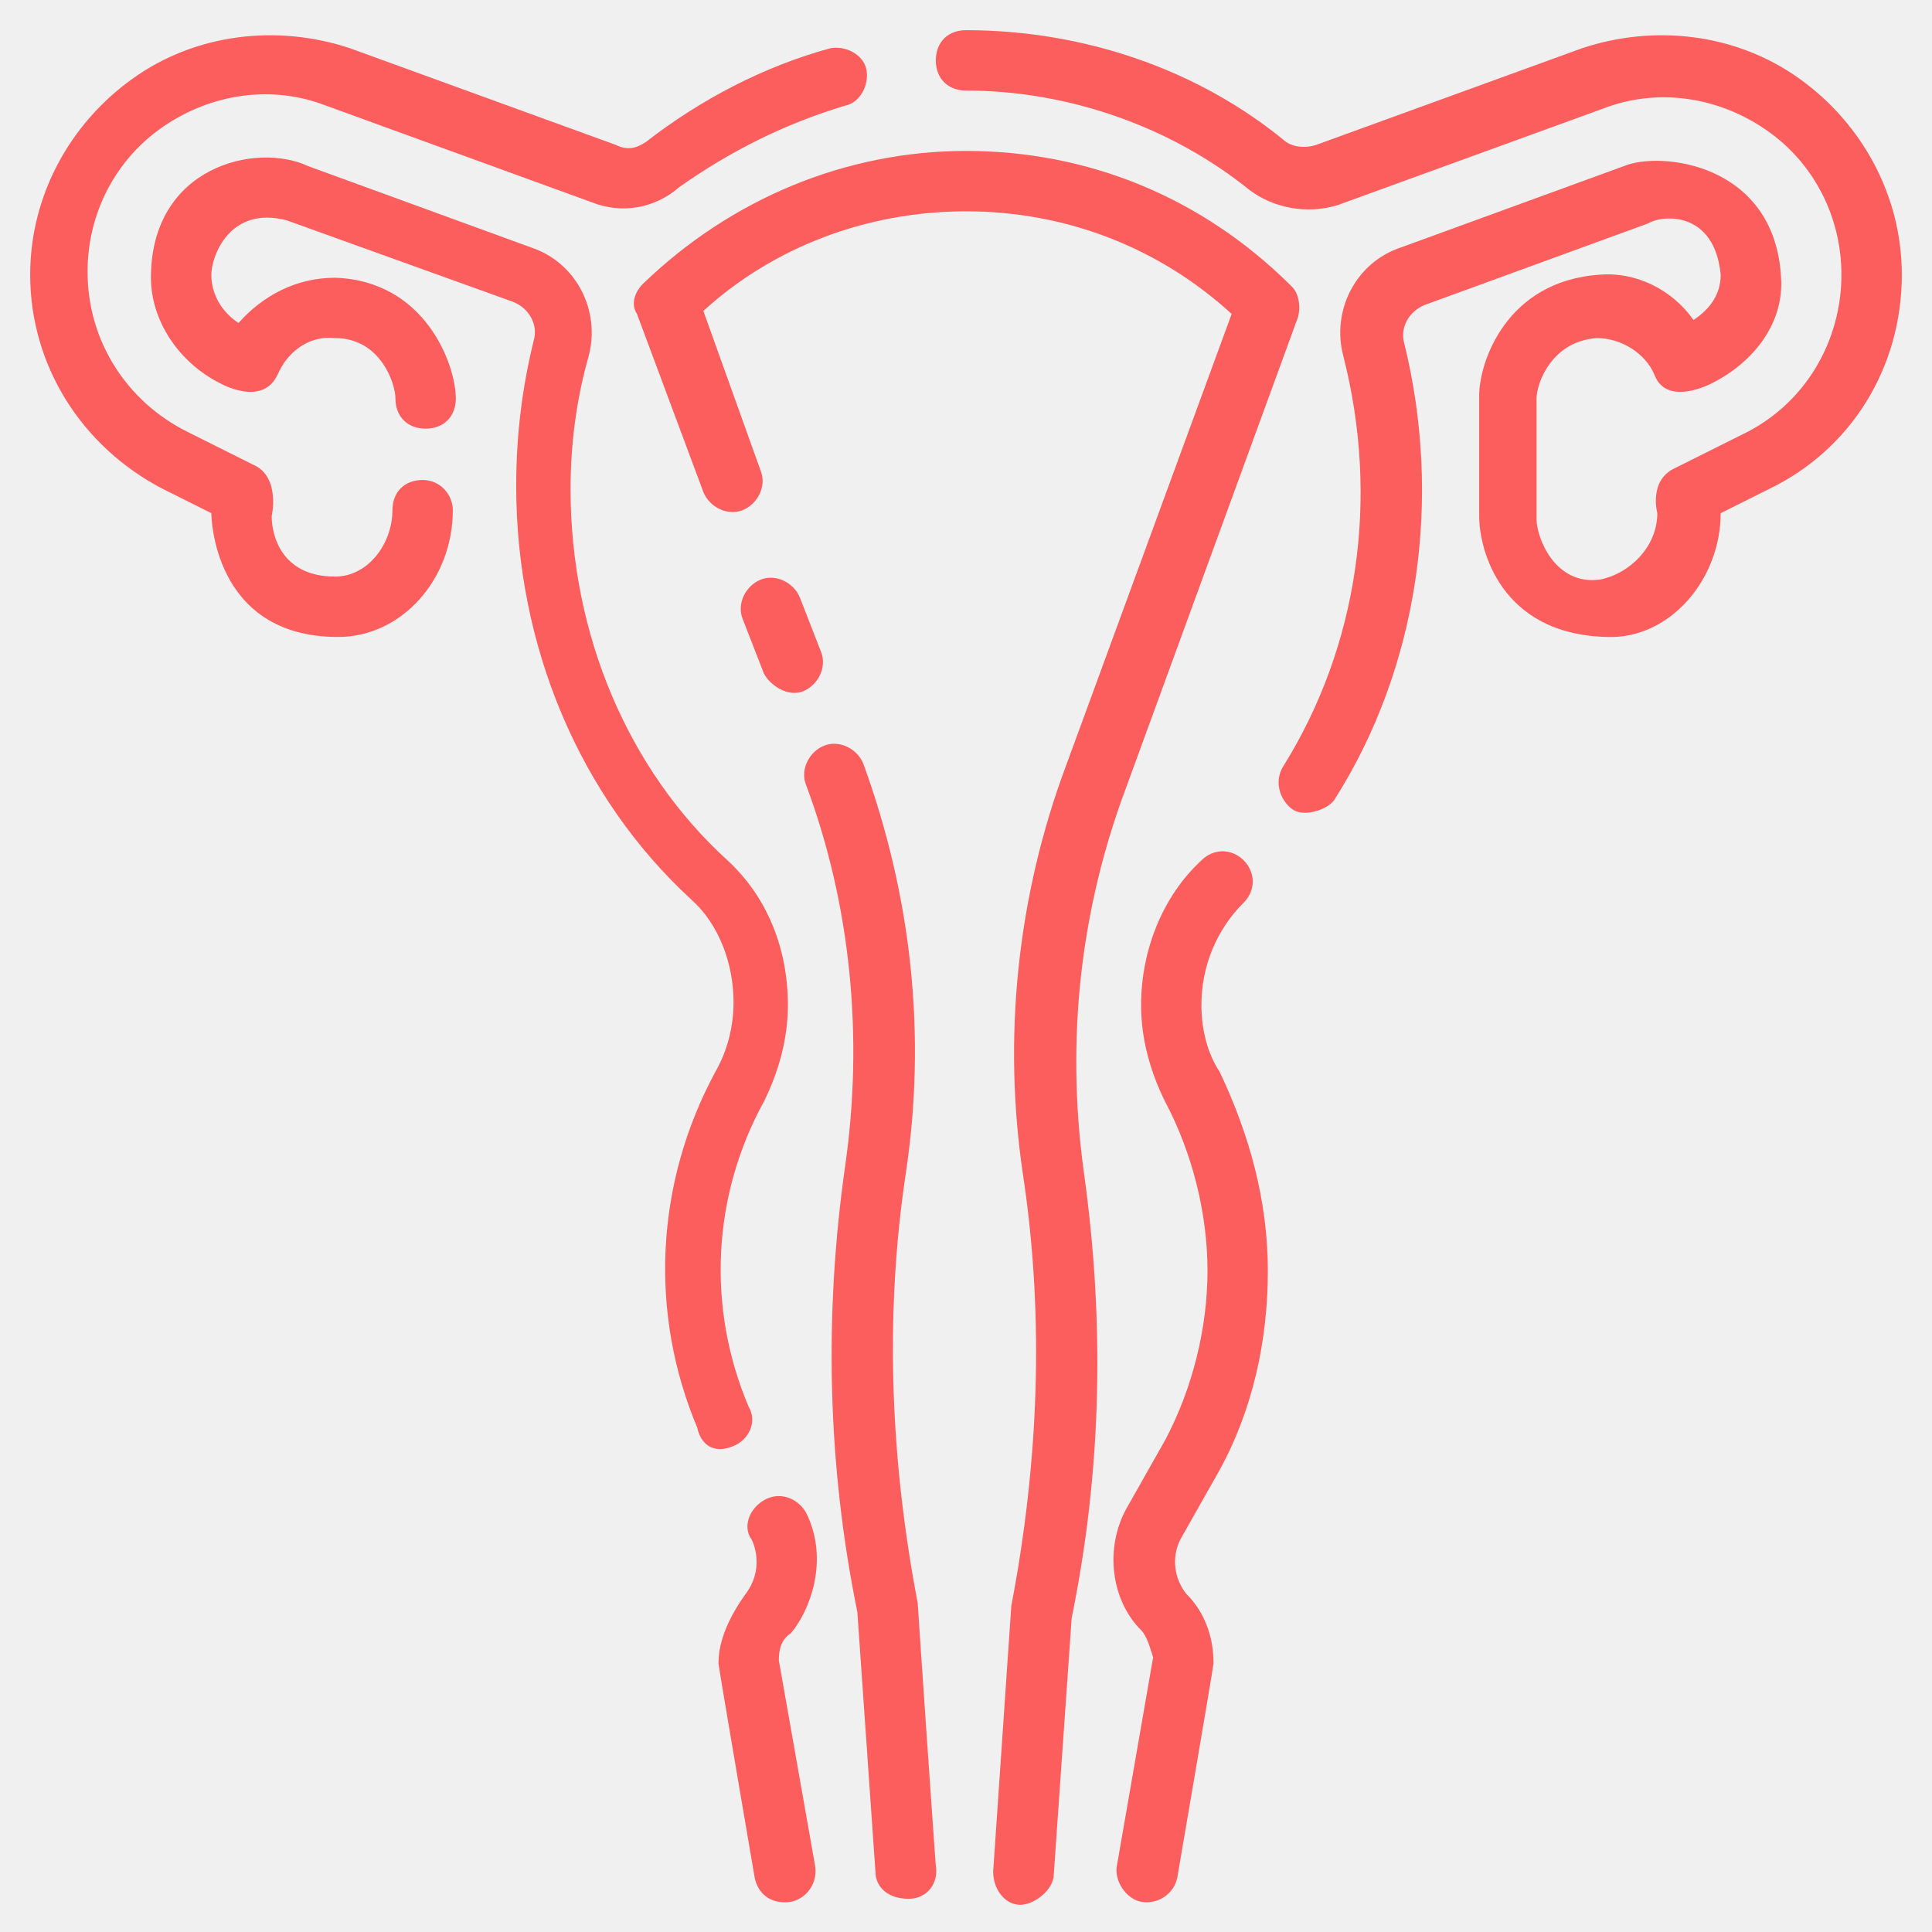
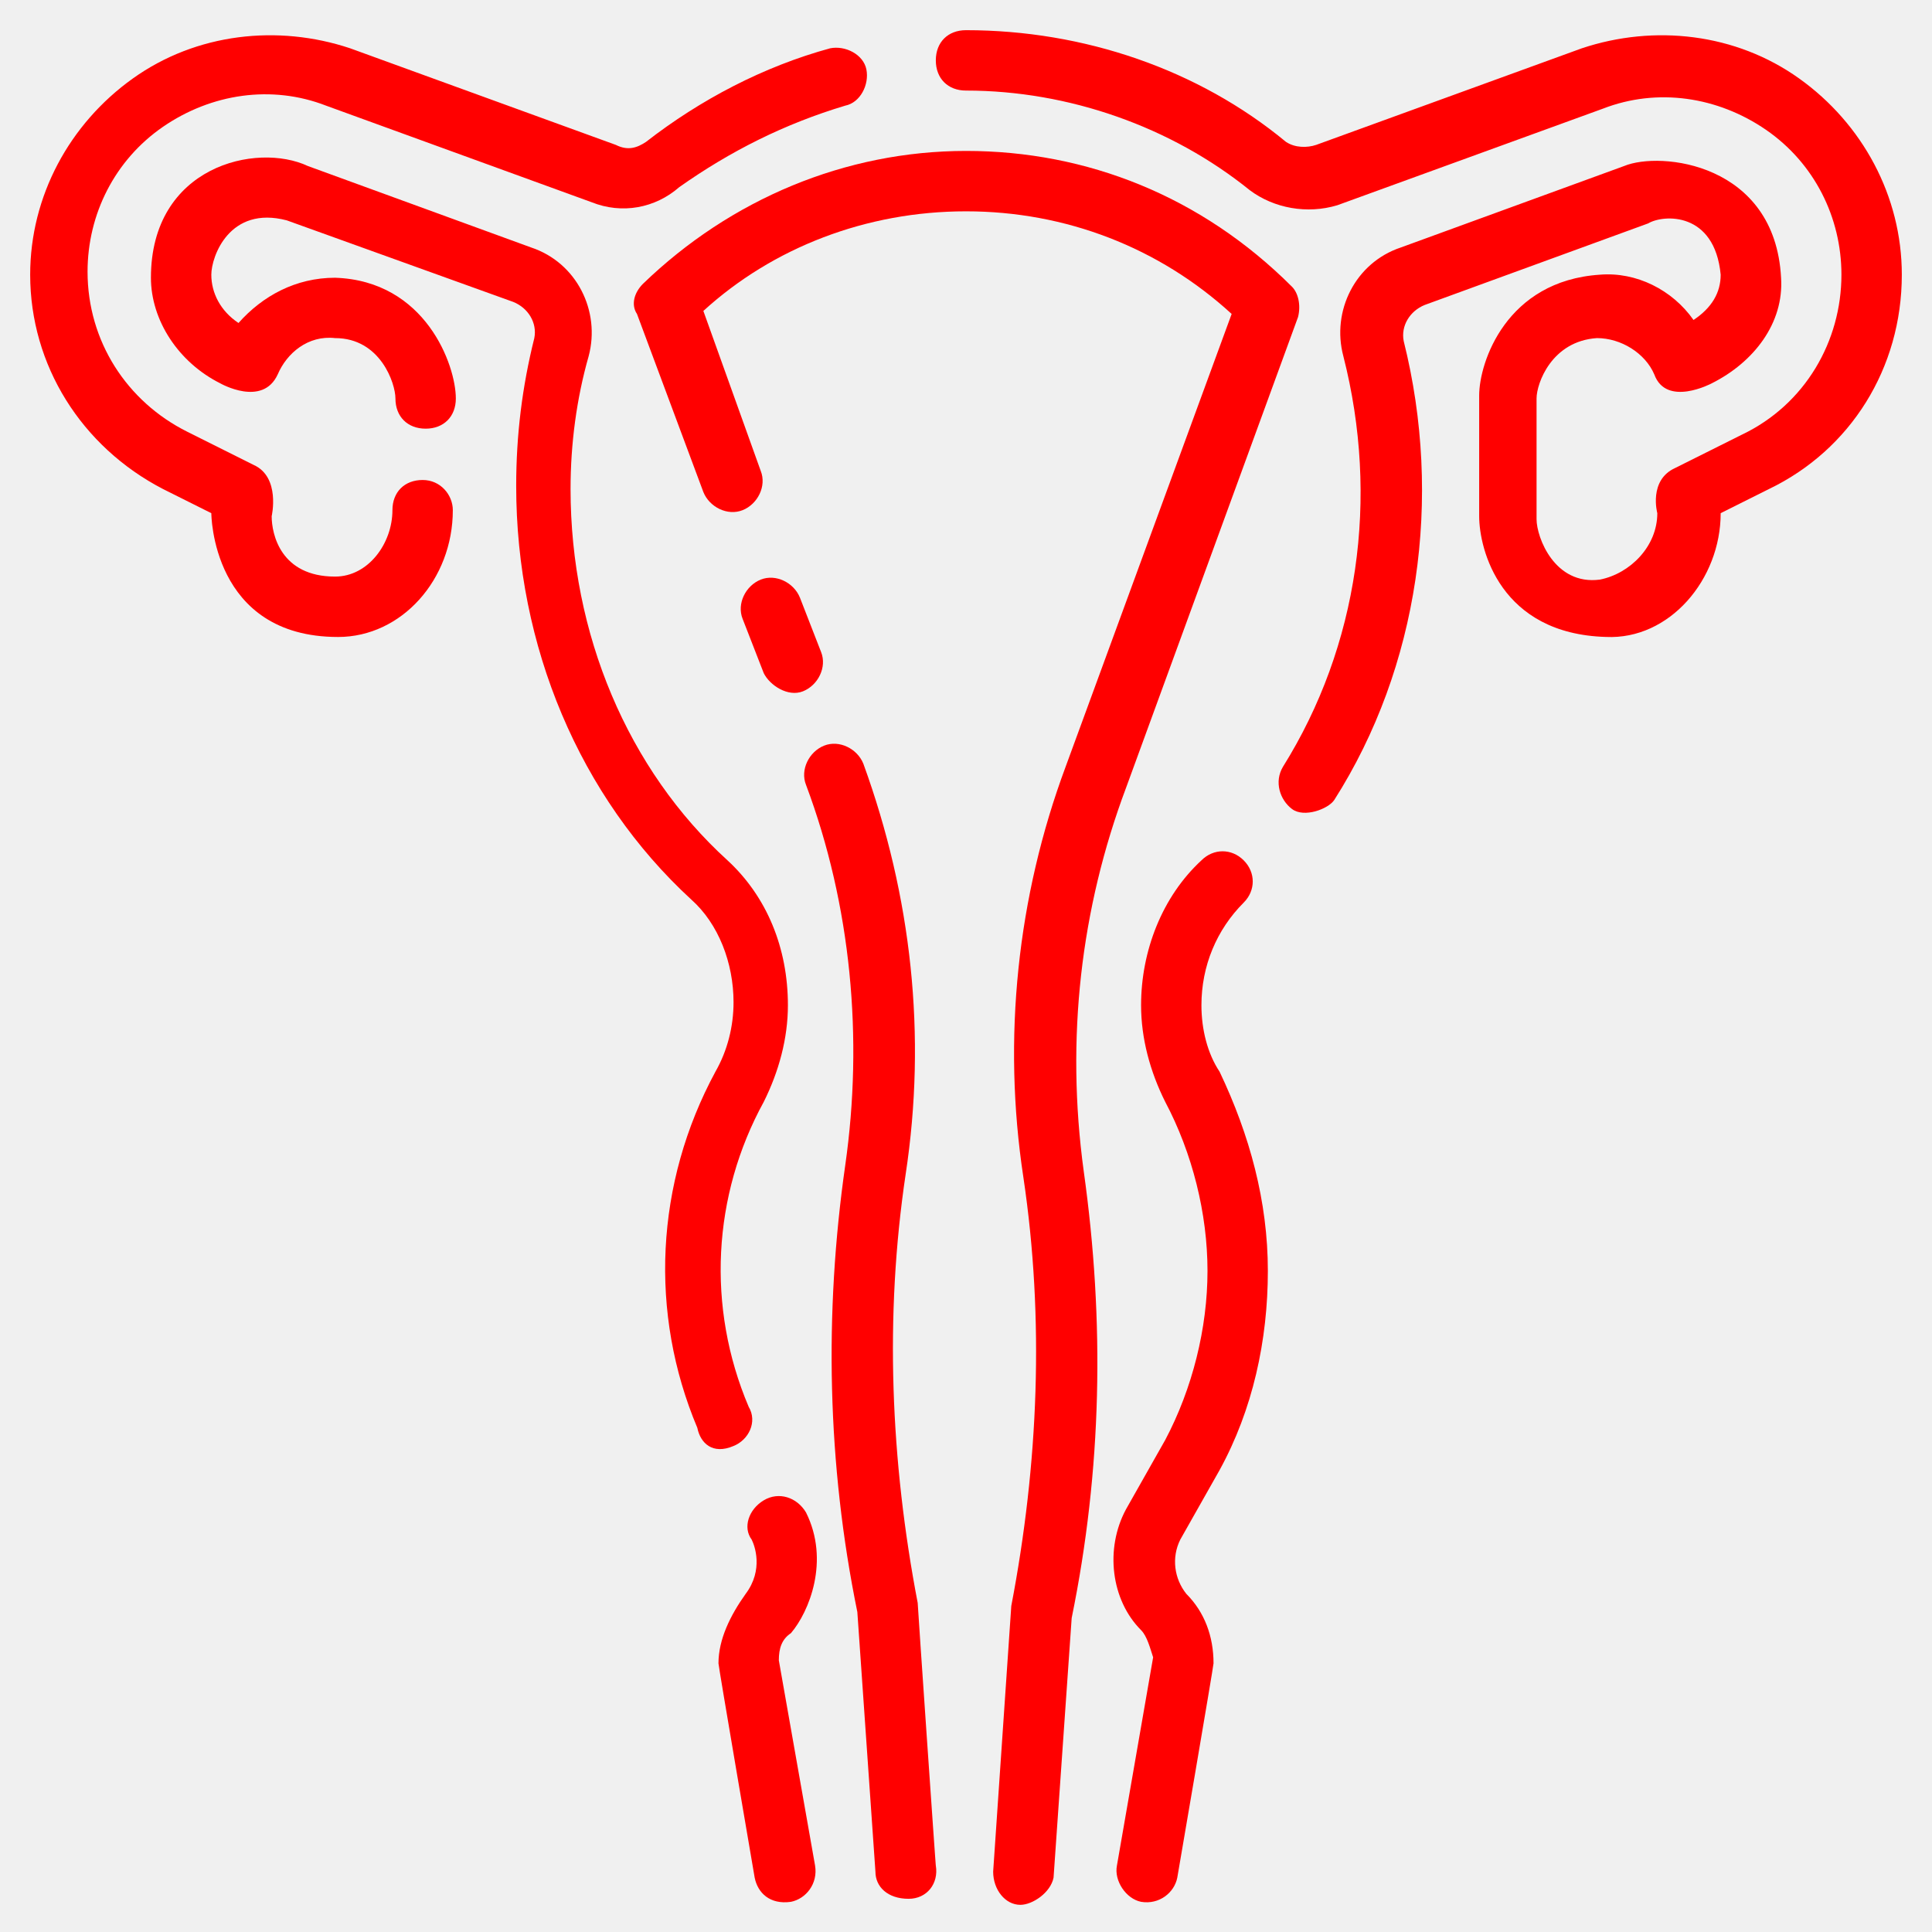
<svg xmlns="http://www.w3.org/2000/svg" width="50" height="50" viewBox="0 0 50 50" fill="none">
  <g clip-path="url(#clip0_449_1048)">
-     <path d="M31.093 26.016C31.093 25 31.484 24.062 32.187 23.359C32.499 23.047 32.499 22.578 32.187 22.266C31.875 21.953 31.406 21.953 31.093 22.266C30.078 23.203 29.531 24.609 29.531 26.016C29.531 26.875 29.765 27.734 30.156 28.516C30.859 29.844 31.25 31.406 31.25 32.891C31.25 34.375 30.859 35.938 30.156 37.266L29.14 39.062C28.593 40.078 28.75 41.406 29.531 42.188C29.687 42.344 29.765 42.656 29.843 42.891L28.906 48.281C28.828 48.672 29.14 49.141 29.531 49.219C30 49.297 30.39 48.984 30.468 48.594C30.468 48.594 31.406 43.125 31.406 43.047C31.406 42.344 31.171 41.719 30.703 41.25C30.39 40.859 30.312 40.312 30.546 39.844L31.562 38.047C32.421 36.484 32.812 34.688 32.812 32.891C32.812 31.094 32.343 29.375 31.562 27.734C31.25 27.266 31.093 26.641 31.093 26.016Z" fill="#fc5e5e" />
-     <path d="M46.562 2.031C44.922 0.859 42.812 0.625 40.938 1.25L34.062 3.75C33.828 3.828 33.516 3.828 33.281 3.672C31.016 1.797 28.047 0.781 25 0.781C24.531 0.781 24.219 1.094 24.219 1.562C24.219 2.031 24.531 2.344 25 2.344C27.656 2.344 30.312 3.281 32.344 4.922C32.969 5.391 33.828 5.547 34.609 5.312L41.484 2.812C42.891 2.266 44.453 2.5 45.703 3.359C46.953 4.219 47.656 5.625 47.656 7.109C47.656 8.828 46.719 10.469 45.078 11.25L43.359 12.109C42.656 12.422 42.891 13.281 42.891 13.281C42.891 14.141 42.188 14.844 41.406 15C40.234 15.156 39.766 13.906 39.766 13.438V10.312C39.766 9.922 40.156 8.828 41.328 8.75C41.953 8.75 42.578 9.141 42.812 9.688C43.125 10.547 44.297 9.922 44.297 9.922C45.391 9.375 46.172 8.359 46.094 7.188C45.938 4.219 42.969 3.906 42.031 4.297L36.25 6.406C35.078 6.797 34.453 8.047 34.766 9.219C35.703 12.891 35.156 16.719 33.203 19.844C32.969 20.234 33.125 20.703 33.438 20.938C33.75 21.172 34.375 20.938 34.531 20.703C36.719 17.266 37.344 12.891 36.328 8.828C36.25 8.438 36.484 8.047 36.875 7.891L42.656 5.781C43.047 5.547 44.375 5.469 44.531 7.109C44.531 7.578 44.297 7.969 43.828 8.281C43.281 7.5 42.344 7.031 41.406 7.109C38.984 7.266 38.281 9.375 38.281 10.234V13.359C38.281 14.219 38.828 16.406 41.562 16.484C43.203 16.562 44.531 15 44.531 13.281L45.781 12.656C47.891 11.641 49.219 9.531 49.219 7.109C49.219 5.078 48.203 3.203 46.562 2.031Z" fill="#fc5e5e" />
-     <path d="M10.938 12.422C10.469 12.422 10.156 12.735 10.156 13.203C10.156 14.063 9.531 14.922 8.672 14.922C7.266 14.922 7.031 13.828 7.031 13.36C7.031 13.36 7.266 12.344 6.562 12.031L4.844 11.172C3.281 10.391 2.266 8.828 2.266 7.031C2.266 5.547 2.969 4.141 4.219 3.281C5.469 2.422 7.031 2.188 8.438 2.734L15.312 5.234C16.094 5.547 16.953 5.391 17.578 4.844C18.906 3.906 20.312 3.203 21.875 2.734C22.266 2.656 22.5 2.188 22.422 1.797C22.344 1.406 21.875 1.172 21.484 1.25C19.766 1.719 18.125 2.578 16.719 3.672C16.484 3.828 16.25 3.906 15.938 3.75L9.062 1.25C7.188 0.625 5.078 0.859 3.438 2.031C1.797 3.203 0.781 5.078 0.781 7.109C0.781 9.453 2.109 11.563 4.219 12.656L5.469 13.281C5.469 13.281 5.469 16.485 8.75 16.485C10.391 16.485 11.719 15 11.719 13.203C11.719 12.813 11.406 12.422 10.938 12.422Z" fill="#fc5e5e" />
-     <path d="M18.984 37.422C19.375 37.266 19.609 36.797 19.375 36.406C18.281 33.828 18.438 30.938 19.766 28.516C20.156 27.734 20.391 26.875 20.391 26.016C20.391 24.531 19.844 23.203 18.828 22.266C16.25 19.922 14.766 16.406 14.766 12.656C14.766 11.484 14.922 10.313 15.234 9.219C15.547 8.047 14.922 6.797 13.75 6.406L7.969 4.297C6.641 3.672 3.906 4.297 3.906 7.188C3.906 8.281 4.609 9.375 5.703 9.922C5.703 9.922 6.797 10.547 7.188 9.688C7.422 9.141 7.969 8.672 8.672 8.75C9.844 8.75 10.234 9.922 10.234 10.313C10.234 10.781 10.547 11.094 11.016 11.094C11.484 11.094 11.797 10.781 11.797 10.313C11.797 9.453 11.016 7.266 8.672 7.188C7.656 7.188 6.797 7.656 6.172 8.359C5.703 8.047 5.469 7.578 5.469 7.109C5.469 6.641 5.938 5.313 7.422 5.703L13.281 7.813C13.672 7.969 13.906 8.359 13.828 8.75C13.516 10 13.359 11.25 13.359 12.578C13.359 16.719 15 20.625 17.891 23.281C18.594 23.906 18.984 24.922 18.984 25.938C18.984 26.563 18.828 27.188 18.516 27.734C16.953 30.625 16.797 33.984 18.047 36.953C18.125 37.344 18.438 37.656 18.984 37.422Z" fill="#fc5e5e" />
-     <path d="M20.859 39.141C20.625 38.75 20.156 38.594 19.766 38.828C19.375 39.062 19.219 39.531 19.453 39.844C19.531 40 19.766 40.625 19.297 41.25C18.906 41.797 18.594 42.422 18.594 43.047C18.594 43.125 19.531 48.594 19.531 48.594C19.609 48.984 19.922 49.297 20.469 49.219C20.859 49.141 21.172 48.75 21.094 48.281L20.156 42.969C20.156 42.656 20.234 42.422 20.469 42.266C20.938 41.719 21.484 40.391 20.859 39.141Z" fill="#fc5e5e" />
-     <path d="M23.75 41.484C23.047 37.813 22.891 34.063 23.438 30.391C23.985 26.797 23.594 23.203 22.344 19.766C22.188 19.375 21.719 19.141 21.328 19.297C20.938 19.453 20.703 19.922 20.86 20.313C22.031 23.438 22.344 26.875 21.875 30.156C21.328 33.984 21.406 37.891 22.188 41.719L22.656 48.438C22.656 48.828 22.969 49.141 23.516 49.141C23.985 49.141 24.297 48.75 24.219 48.281C24.219 48.359 23.75 41.563 23.75 41.484Z" fill="#fc5e5e" />
-     <path d="M20.781 17.891C21.172 17.735 21.406 17.266 21.25 16.875L20.703 15.469C20.547 15.078 20.078 14.844 19.688 15C19.297 15.156 19.063 15.625 19.219 16.016L19.766 17.422C19.922 17.735 20.391 18.047 20.781 17.891Z" fill="#fc5e5e" />
-     <path d="M29.141 20.391L33.594 8.203C33.672 7.891 33.594 7.578 33.438 7.422C31.094 5.078 28.125 3.906 25 3.906C21.875 3.906 18.907 5.156 16.641 7.344C16.407 7.578 16.328 7.891 16.485 8.125L18.203 12.734C18.36 13.125 18.828 13.359 19.219 13.203C19.61 13.047 19.844 12.578 19.688 12.188L18.203 8.047C20 6.406 22.422 5.469 25 5.469C27.578 5.469 30 6.406 31.875 8.125L27.578 19.844C26.328 23.203 25.938 26.875 26.485 30.469C27.032 34.141 26.875 37.891 26.172 41.562L25.703 48.438C25.703 48.906 26.016 49.297 26.407 49.297C26.719 49.297 27.188 48.984 27.266 48.594L27.735 41.875C28.516 38.047 28.594 34.219 28.047 30.312C27.578 26.875 27.969 23.516 29.141 20.391Z" fill="#fc5e5e" />
+     <path d="M31.093 26.016C31.093 25 31.484 24.062 32.187 23.359C32.499 23.047 32.499 22.578 32.187 22.266C31.875 21.953 31.406 21.953 31.093 22.266C30.078 23.203 29.531 24.609 29.531 26.016C29.531 26.875 29.765 27.734 30.156 28.516C30.859 29.844 31.25 31.406 31.25 32.891C31.25 34.375 30.859 35.938 30.156 37.266L29.14 39.062C28.593 40.078 28.75 41.406 29.531 42.188C29.687 42.344 29.765 42.656 29.843 42.891L28.906 48.281C28.828 48.672 29.14 49.141 29.531 49.219C30 49.297 30.39 48.984 30.468 48.594C30.468 48.594 31.406 43.125 31.406 43.047C31.406 42.344 31.171 41.719 30.703 41.25C30.39 40.859 30.312 40.312 30.546 39.844L31.562 38.047C32.421 36.484 32.812 34.688 32.812 32.891C32.812 31.094 32.343 29.375 31.562 27.734C31.25 27.266 31.093 26.641 31.093 26.016Z" fill="#ff0000" />
+     <path d="M46.562 2.031C44.922 0.859 42.812 0.625 40.938 1.25L34.062 3.75C33.828 3.828 33.516 3.828 33.281 3.672C31.016 1.797 28.047 0.781 25 0.781C24.531 0.781 24.219 1.094 24.219 1.562C24.219 2.031 24.531 2.344 25 2.344C27.656 2.344 30.312 3.281 32.344 4.922C32.969 5.391 33.828 5.547 34.609 5.312L41.484 2.812C42.891 2.266 44.453 2.5 45.703 3.359C46.953 4.219 47.656 5.625 47.656 7.109C47.656 8.828 46.719 10.469 45.078 11.25L43.359 12.109C42.656 12.422 42.891 13.281 42.891 13.281C42.891 14.141 42.188 14.844 41.406 15C40.234 15.156 39.766 13.906 39.766 13.438V10.312C39.766 9.922 40.156 8.828 41.328 8.75C41.953 8.75 42.578 9.141 42.812 9.688C43.125 10.547 44.297 9.922 44.297 9.922C45.391 9.375 46.172 8.359 46.094 7.188C45.938 4.219 42.969 3.906 42.031 4.297L36.25 6.406C35.078 6.797 34.453 8.047 34.766 9.219C35.703 12.891 35.156 16.719 33.203 19.844C32.969 20.234 33.125 20.703 33.438 20.938C33.75 21.172 34.375 20.938 34.531 20.703C36.719 17.266 37.344 12.891 36.328 8.828C36.25 8.438 36.484 8.047 36.875 7.891L42.656 5.781C43.047 5.547 44.375 5.469 44.531 7.109C44.531 7.578 44.297 7.969 43.828 8.281C43.281 7.5 42.344 7.031 41.406 7.109C38.984 7.266 38.281 9.375 38.281 10.234V13.359C38.281 14.219 38.828 16.406 41.562 16.484C43.203 16.562 44.531 15 44.531 13.281L45.781 12.656C47.891 11.641 49.219 9.531 49.219 7.109C49.219 5.078 48.203 3.203 46.562 2.031Z" fill="#ff0000" />
+     <path d="M10.938 12.422C10.469 12.422 10.156 12.735 10.156 13.203C10.156 14.063 9.531 14.922 8.672 14.922C7.266 14.922 7.031 13.828 7.031 13.36C7.031 13.36 7.266 12.344 6.562 12.031L4.844 11.172C3.281 10.391 2.266 8.828 2.266 7.031C2.266 5.547 2.969 4.141 4.219 3.281C5.469 2.422 7.031 2.188 8.438 2.734L15.312 5.234C16.094 5.547 16.953 5.391 17.578 4.844C18.906 3.906 20.312 3.203 21.875 2.734C22.266 2.656 22.5 2.188 22.422 1.797C22.344 1.406 21.875 1.172 21.484 1.25C19.766 1.719 18.125 2.578 16.719 3.672C16.484 3.828 16.25 3.906 15.938 3.75L9.062 1.25C7.188 0.625 5.078 0.859 3.438 2.031C1.797 3.203 0.781 5.078 0.781 7.109C0.781 9.453 2.109 11.563 4.219 12.656L5.469 13.281C5.469 13.281 5.469 16.485 8.75 16.485C10.391 16.485 11.719 15 11.719 13.203C11.719 12.813 11.406 12.422 10.938 12.422Z" fill="#ff0000" />
+     <path d="M18.984 37.422C19.375 37.266 19.609 36.797 19.375 36.406C18.281 33.828 18.438 30.938 19.766 28.516C20.156 27.734 20.391 26.875 20.391 26.016C20.391 24.531 19.844 23.203 18.828 22.266C16.25 19.922 14.766 16.406 14.766 12.656C14.766 11.484 14.922 10.313 15.234 9.219C15.547 8.047 14.922 6.797 13.75 6.406L7.969 4.297C6.641 3.672 3.906 4.297 3.906 7.188C3.906 8.281 4.609 9.375 5.703 9.922C5.703 9.922 6.797 10.547 7.188 9.688C7.422 9.141 7.969 8.672 8.672 8.75C9.844 8.75 10.234 9.922 10.234 10.313C10.234 10.781 10.547 11.094 11.016 11.094C11.484 11.094 11.797 10.781 11.797 10.313C11.797 9.453 11.016 7.266 8.672 7.188C7.656 7.188 6.797 7.656 6.172 8.359C5.703 8.047 5.469 7.578 5.469 7.109C5.469 6.641 5.938 5.313 7.422 5.703L13.281 7.813C13.672 7.969 13.906 8.359 13.828 8.75C13.516 10 13.359 11.25 13.359 12.578C13.359 16.719 15 20.625 17.891 23.281C18.594 23.906 18.984 24.922 18.984 25.938C18.984 26.563 18.828 27.188 18.516 27.734C16.953 30.625 16.797 33.984 18.047 36.953C18.125 37.344 18.438 37.656 18.984 37.422Z" fill="#ff0000" />
+     <path d="M20.859 39.141C20.625 38.75 20.156 38.594 19.766 38.828C19.375 39.062 19.219 39.531 19.453 39.844C19.531 40 19.766 40.625 19.297 41.25C18.906 41.797 18.594 42.422 18.594 43.047C18.594 43.125 19.531 48.594 19.531 48.594C19.609 48.984 19.922 49.297 20.469 49.219C20.859 49.141 21.172 48.75 21.094 48.281L20.156 42.969C20.156 42.656 20.234 42.422 20.469 42.266C20.938 41.719 21.484 40.391 20.859 39.141Z" fill="#ff0000" />
+     <path d="M23.75 41.484C23.047 37.813 22.891 34.063 23.438 30.391C23.985 26.797 23.594 23.203 22.344 19.766C22.188 19.375 21.719 19.141 21.328 19.297C20.938 19.453 20.703 19.922 20.86 20.313C22.031 23.438 22.344 26.875 21.875 30.156C21.328 33.984 21.406 37.891 22.188 41.719L22.656 48.438C22.656 48.828 22.969 49.141 23.516 49.141C23.985 49.141 24.297 48.75 24.219 48.281C24.219 48.359 23.75 41.563 23.75 41.484Z" fill="#ff0000" />
+     <path d="M20.781 17.891C21.172 17.735 21.406 17.266 21.25 16.875L20.703 15.469C20.547 15.078 20.078 14.844 19.688 15C19.297 15.156 19.063 15.625 19.219 16.016L19.766 17.422C19.922 17.735 20.391 18.047 20.781 17.891Z" fill="#ff0000" />
+     <path d="M29.141 20.391L33.594 8.203C33.672 7.891 33.594 7.578 33.438 7.422C31.094 5.078 28.125 3.906 25 3.906C21.875 3.906 18.907 5.156 16.641 7.344C16.407 7.578 16.328 7.891 16.485 8.125L18.203 12.734C18.36 13.125 18.828 13.359 19.219 13.203C19.61 13.047 19.844 12.578 19.688 12.188L18.203 8.047C20 6.406 22.422 5.469 25 5.469C27.578 5.469 30 6.406 31.875 8.125L27.578 19.844C26.328 23.203 25.938 26.875 26.485 30.469C27.032 34.141 26.875 37.891 26.172 41.562L25.703 48.438C25.703 48.906 26.016 49.297 26.407 49.297C26.719 49.297 27.188 48.984 27.266 48.594L27.735 41.875C28.516 38.047 28.594 34.219 28.047 30.312C27.578 26.875 27.969 23.516 29.141 20.391Z" fill="#ff0000" />
  </g>
  <defs>
    <clipPath id="clip0_449_1048">
      <rect width="50" height="50" fill="white" />
    </clipPath>
  </defs>
</svg>
